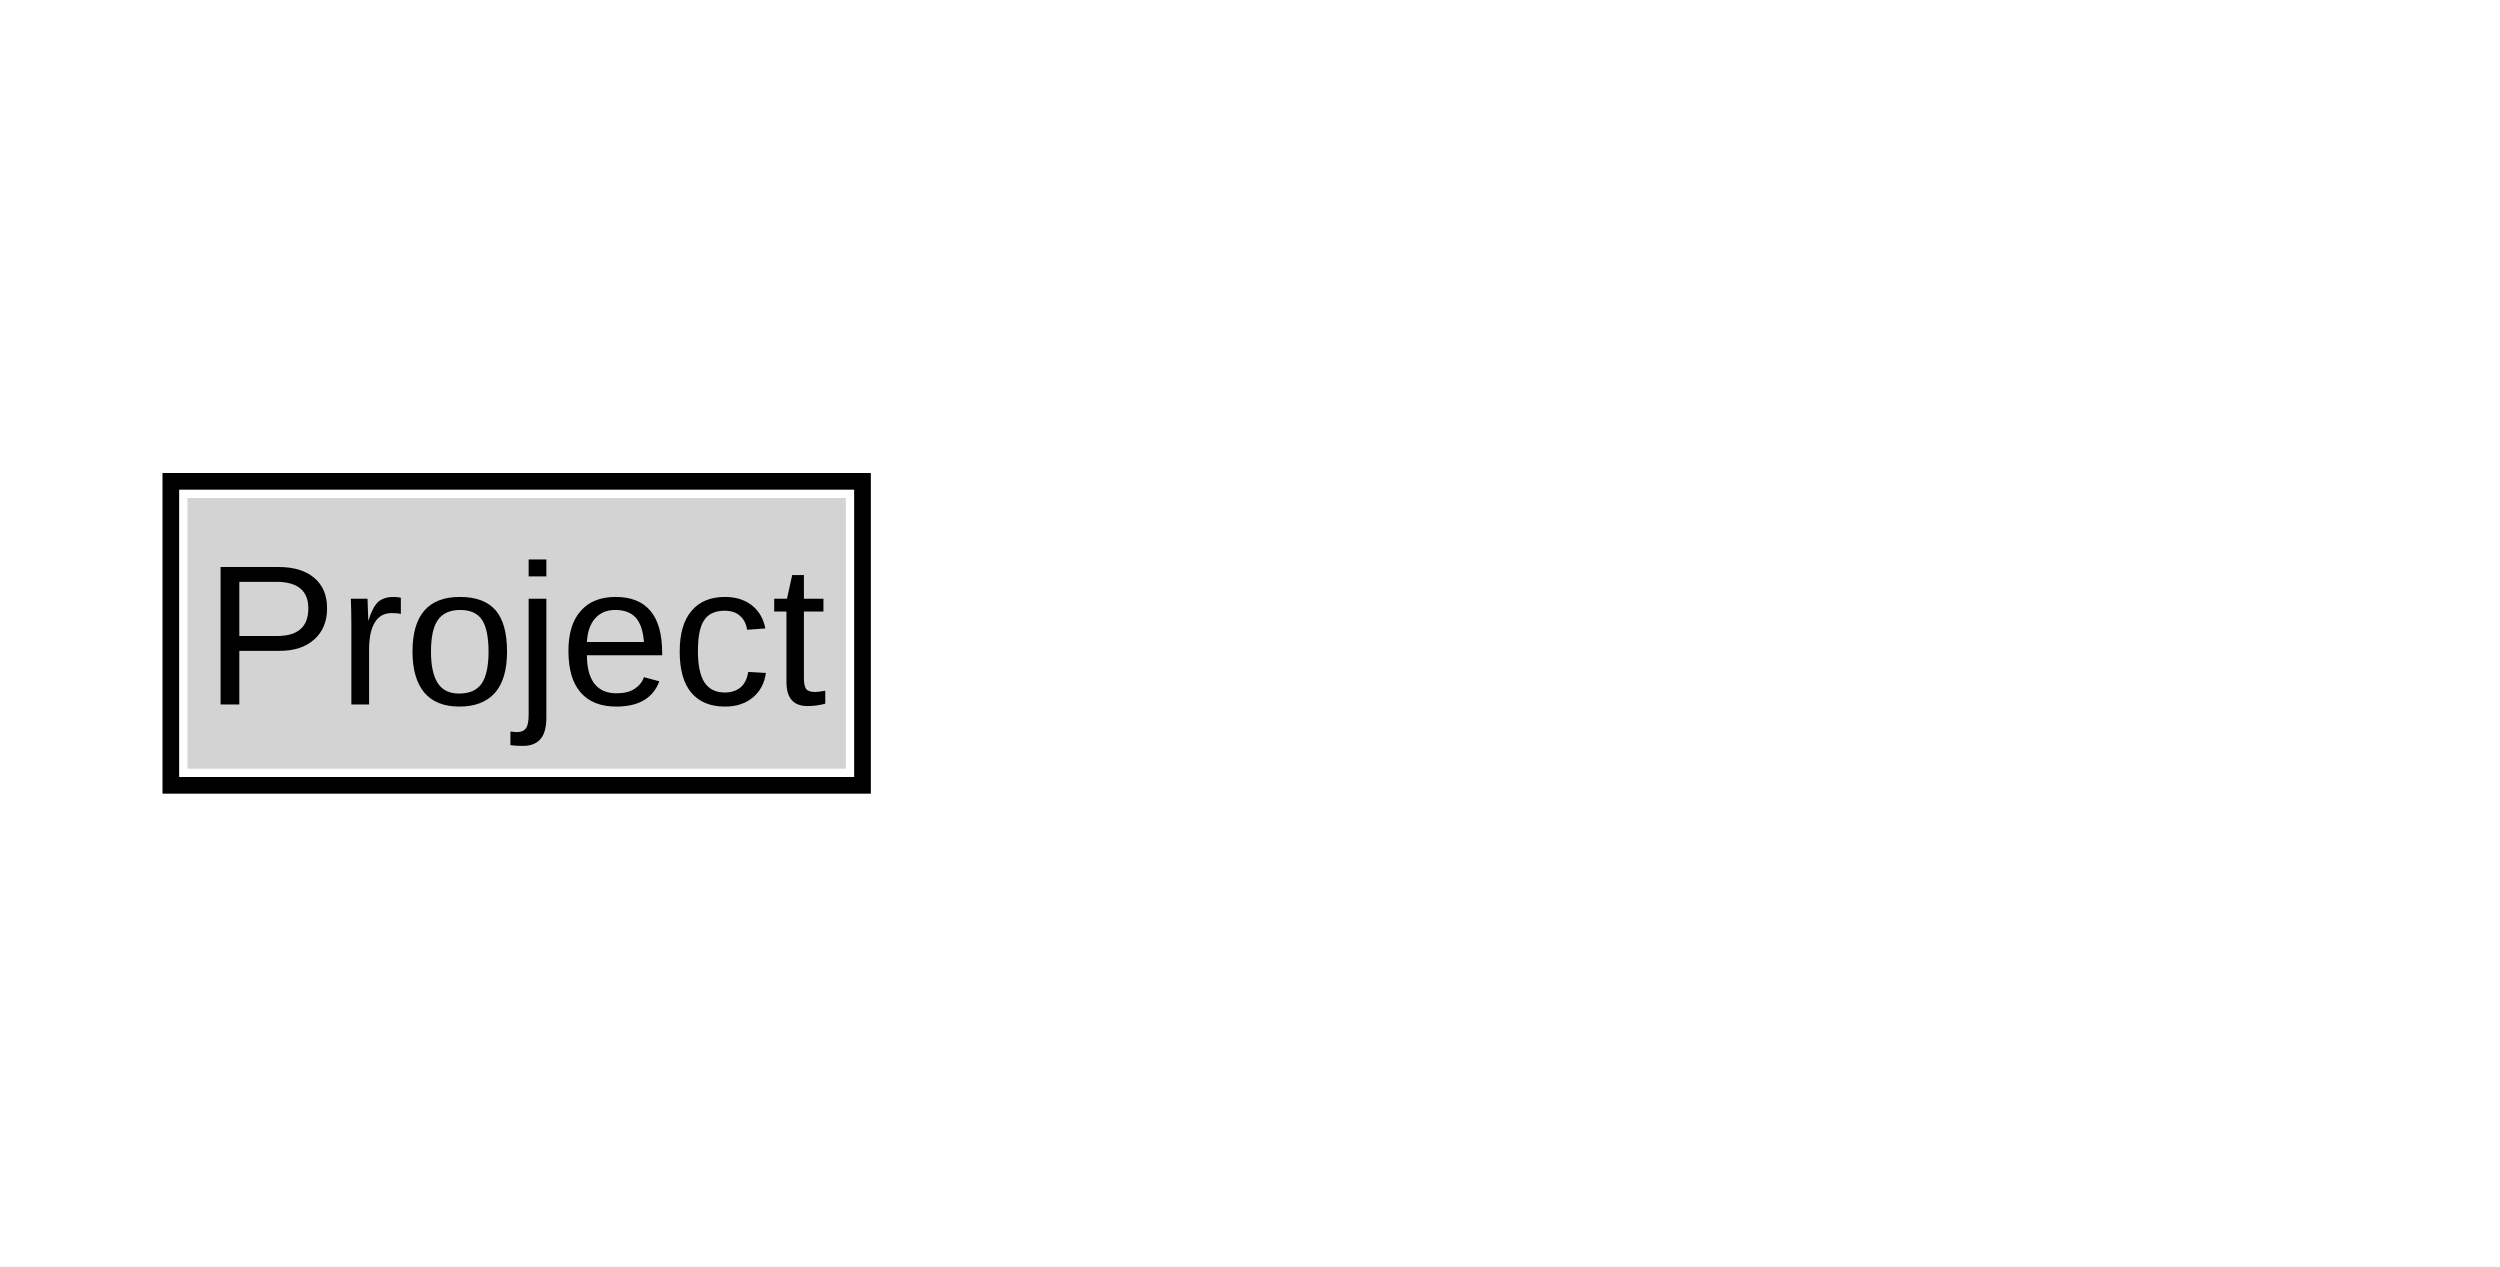
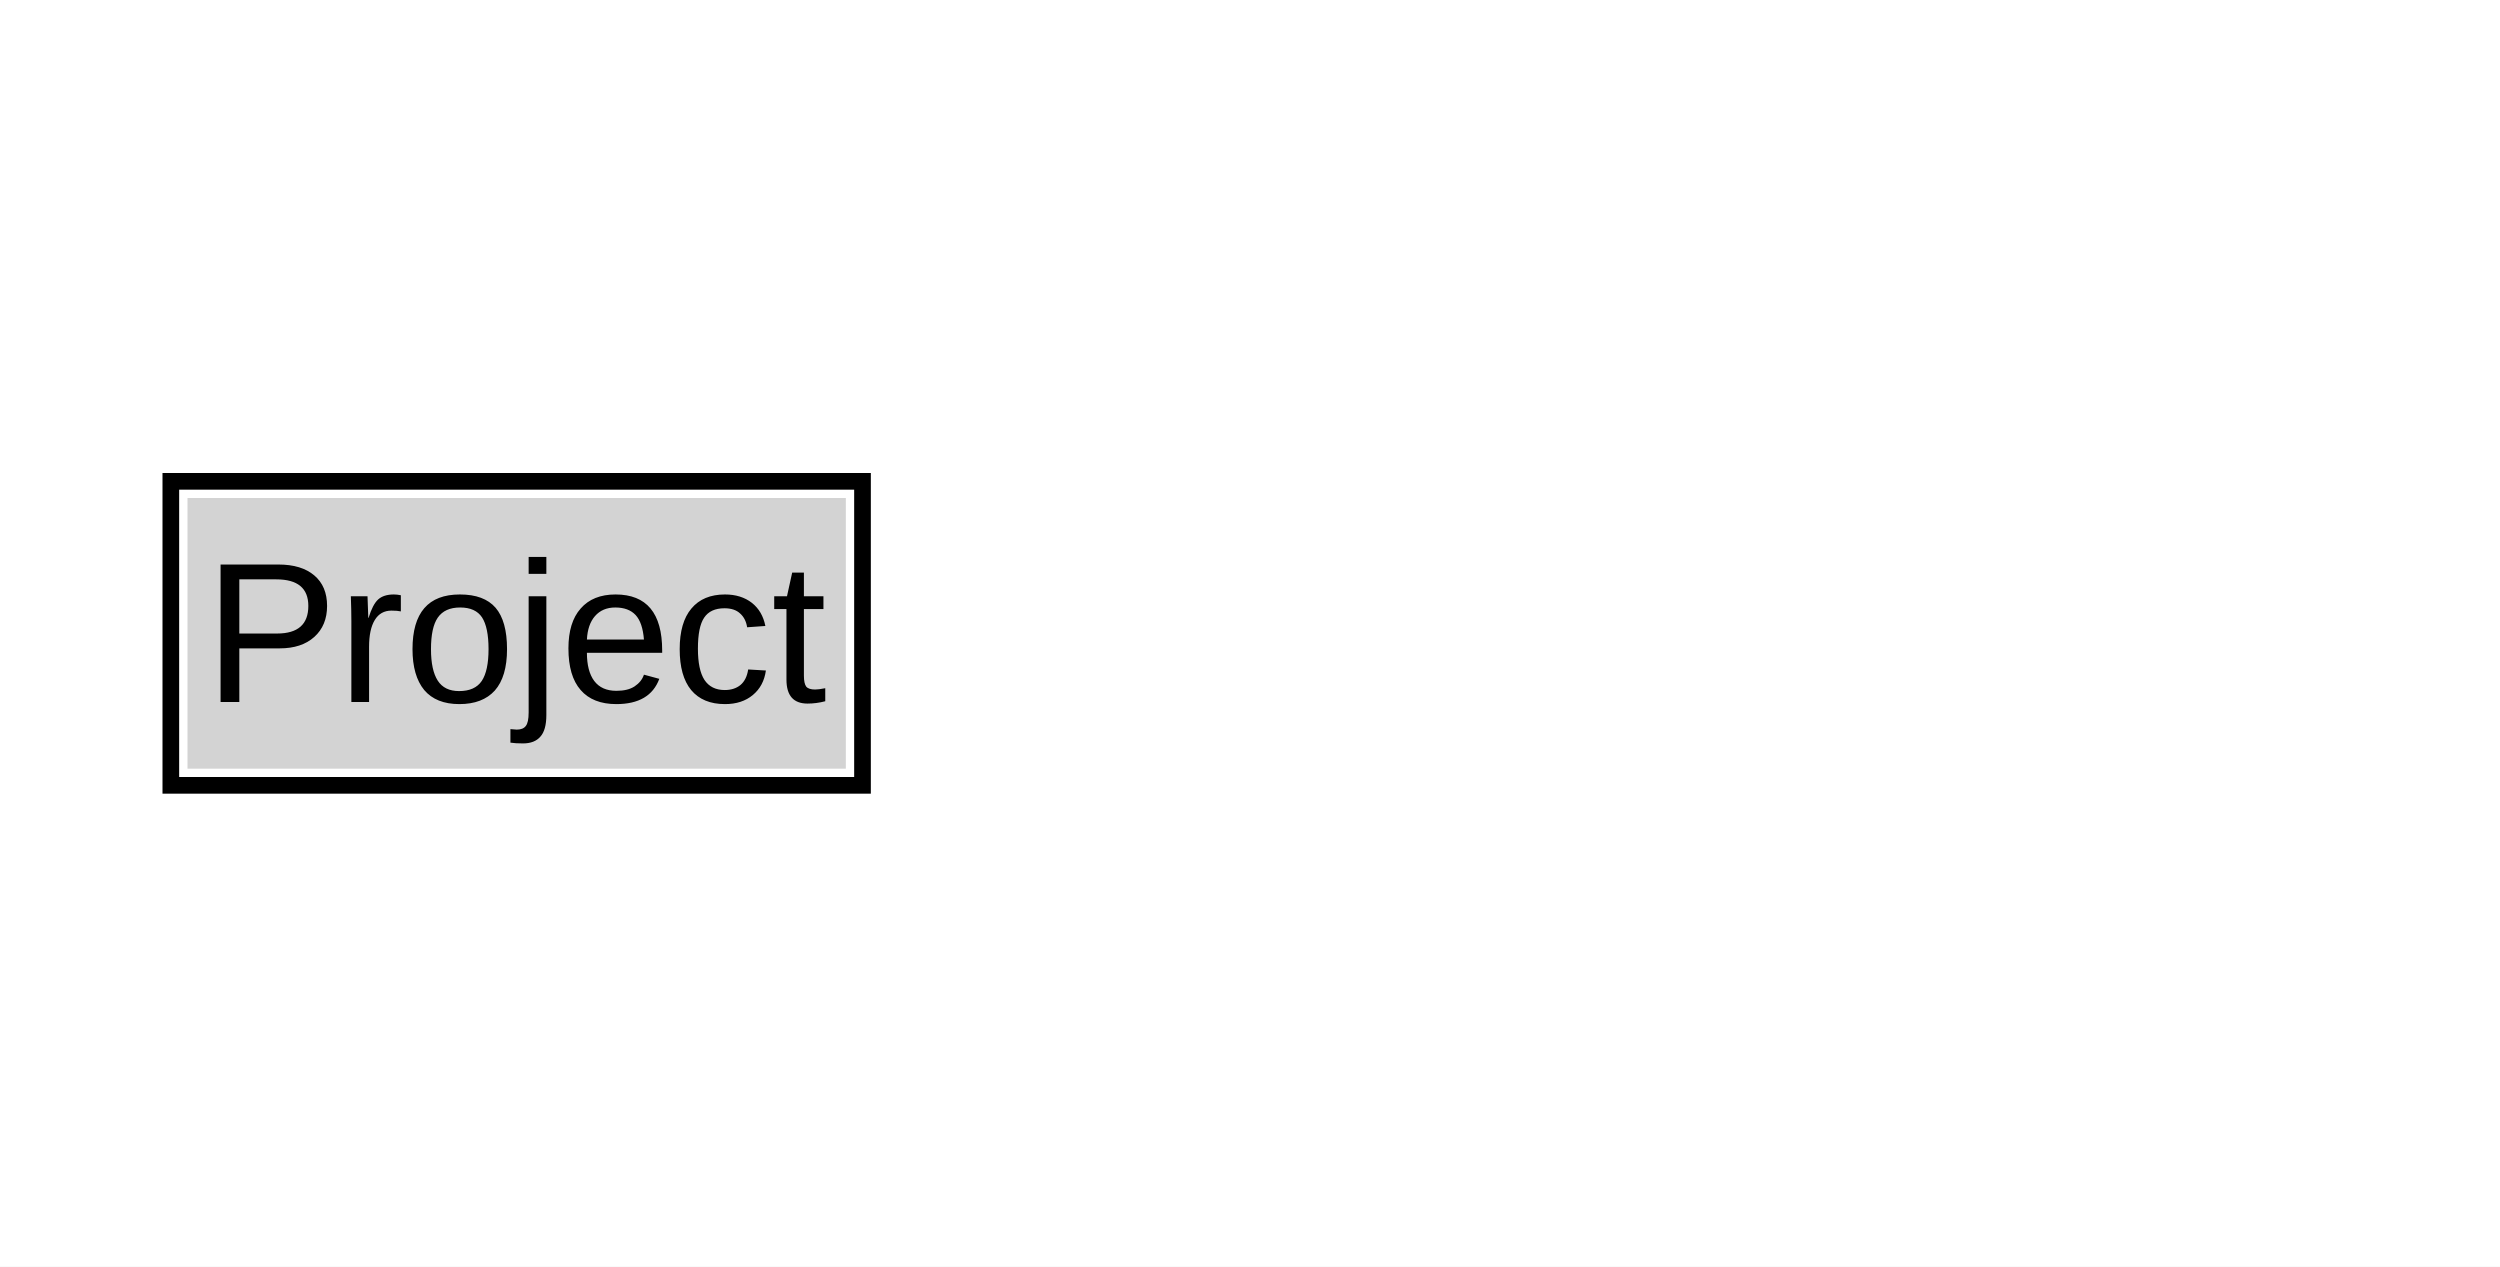
<svg xmlns="http://www.w3.org/2000/svg" xmlns:xlink="http://www.w3.org/1999/xlink" width="150pt" height="76pt" viewBox="0.00 0.00 150.00 76.00">
  <g id="graph0" class="graph" transform="scale(1 1) rotate(0) translate(4 72)">
    <polygon fill="white" stroke="none" points="-4,4 -4,-72 146,-72 146,4 -4,4" />
-     <g id="clust2" class="cluster">
+     <g id="clust3" class="cluster">
</g>
    <g id="node1" class="node">
      <g id="a_node1">
        <a xlink:href="../Project" xlink:title="&lt;TABLE&gt;">
          <polygon fill="lightgray" stroke="none" points="7.25,-25.88 7.25,-42.12 46.75,-42.12 46.75,-25.88 7.25,-25.88" />
-           <text xml:space="preserve" text-anchor="start" x="8.25" y="-29.73" font-family="Arial" font-size="12.00">Project</text>
+           <text xml:space="preserve" text-anchor="start" x="8.25" y="-29.88" font-family="Arial" font-size="12.00">Project</text>
          <polygon fill="none" stroke="black" points="6.25,-24.88 6.25,-43.12 47.75,-43.12 47.75,-24.88 6.25,-24.88" />
        </a>
      </g>
    </g>
  </g>
</svg>
